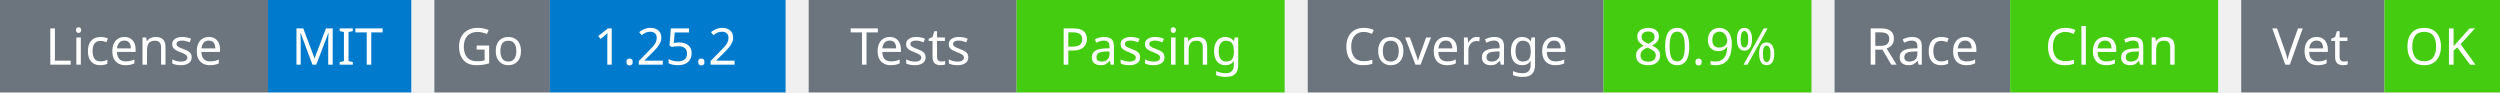
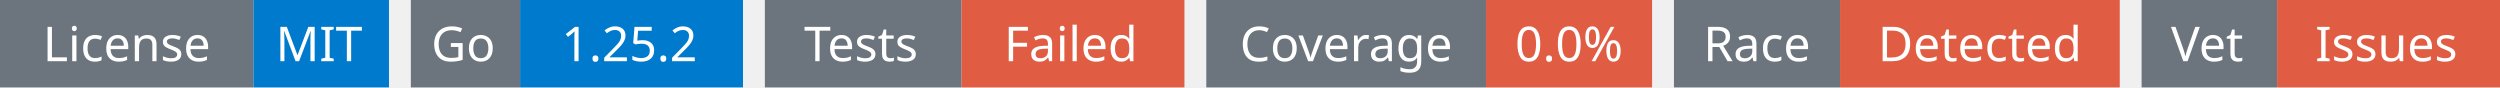
- <svg xmlns="http://www.w3.org/2000/svg" width="541" height="20" viewBox="0 0 541 20">
+ <svg xmlns="http://www.w3.org/2000/svg" width="572" height="20" viewBox="0 0 572 20">
  <g transform="translate(0, 0)">
    <rect x="0" y="0" width="58" height="20" fill="#6c757d" />
    <rect x="58" y="0" width="31" height="20" fill="#007acc" />
    <text x="29" y="14" text-anchor="middle" font-family="sans-serif" font-size="11" fill="white">License</text>
    <text x="73" y="14" text-anchor="middle" font-family="sans-serif" font-size="11" fill="white">MIT</text>
  </g>
  <g transform="translate(94, 0)">
    <rect x="0" y="0" width="25" height="20" fill="#6c757d" />
    <rect x="25" y="0" width="51" height="20" fill="#007acc" />
    <text x="12" y="14" text-anchor="middle" font-family="sans-serif" font-size="11" fill="white">Go</text>
    <text x="50" y="14" text-anchor="middle" font-family="sans-serif" font-size="11" fill="white">1.25.2</text>
  </g>
  <g transform="translate(175, 0)">
    <rect x="0" y="0" width="45" height="20" fill="#6c757d" />
-     <rect x="45" y="0" width="58" height="20" fill="#4c1" />
+     <rect x="45" y="0" width="51" height="20" fill="#e05d44" />
    <text x="22" y="14" text-anchor="middle" font-family="sans-serif" font-size="11" fill="white">Tests</text>
-     <text x="74" y="14" text-anchor="middle" font-family="sans-serif" font-size="11" fill="white">Passing</text>
+     <text x="70" y="14" text-anchor="middle" font-family="sans-serif" font-size="11" fill="white">Failed</text>
  </g>
-   <g transform="translate(283, 0)">
+   <g transform="translate(276, 0)">
    <rect x="0" y="0" width="64" height="20" fill="#6c757d" />
-     <rect x="64" y="0" width="45" height="20" fill="#4c1" />
+     <rect x="64" y="0" width="38" height="20" fill="#e05d44" />
    <text x="32" y="14" text-anchor="middle" font-family="sans-serif" font-size="11" fill="white">Coverage</text>
-     <text x="86" y="14" text-anchor="middle" font-family="sans-serif" font-size="11" fill="white">80.9%</text>
+     <text x="83" y="14" text-anchor="middle" font-family="sans-serif" font-size="11" fill="white">0.0%</text>
  </g>
-   <g transform="translate(397, 0)">
+   <g transform="translate(383, 0)">
    <rect x="0" y="0" width="38" height="20" fill="#6c757d" />
-     <rect x="38" y="0" width="45" height="20" fill="#4c1" />
+     <rect x="38" y="0" width="64" height="20" fill="#e05d44" />
    <text x="19" y="14" text-anchor="middle" font-family="sans-serif" font-size="11" fill="white">Race</text>
-     <text x="60" y="14" text-anchor="middle" font-family="sans-serif" font-size="11" fill="white">Clean</text>
+     <text x="70" y="14" text-anchor="middle" font-family="sans-serif" font-size="11" fill="white">Detected</text>
  </g>
-   <g transform="translate(485, 0)">
+   <g transform="translate(490, 0)">
    <rect x="0" y="0" width="31" height="20" fill="#6c757d" />
-     <rect x="31" y="0" width="25" height="20" fill="#4c1" />
+     <rect x="31" y="0" width="51" height="20" fill="#e05d44" />
    <text x="15" y="14" text-anchor="middle" font-family="sans-serif" font-size="11" fill="white">Vet</text>
-     <text x="43" y="14" text-anchor="middle" font-family="sans-serif" font-size="11" fill="white">OK</text>
+     <text x="56" y="14" text-anchor="middle" font-family="sans-serif" font-size="11" fill="white">Issues</text>
  </g>
</svg>
